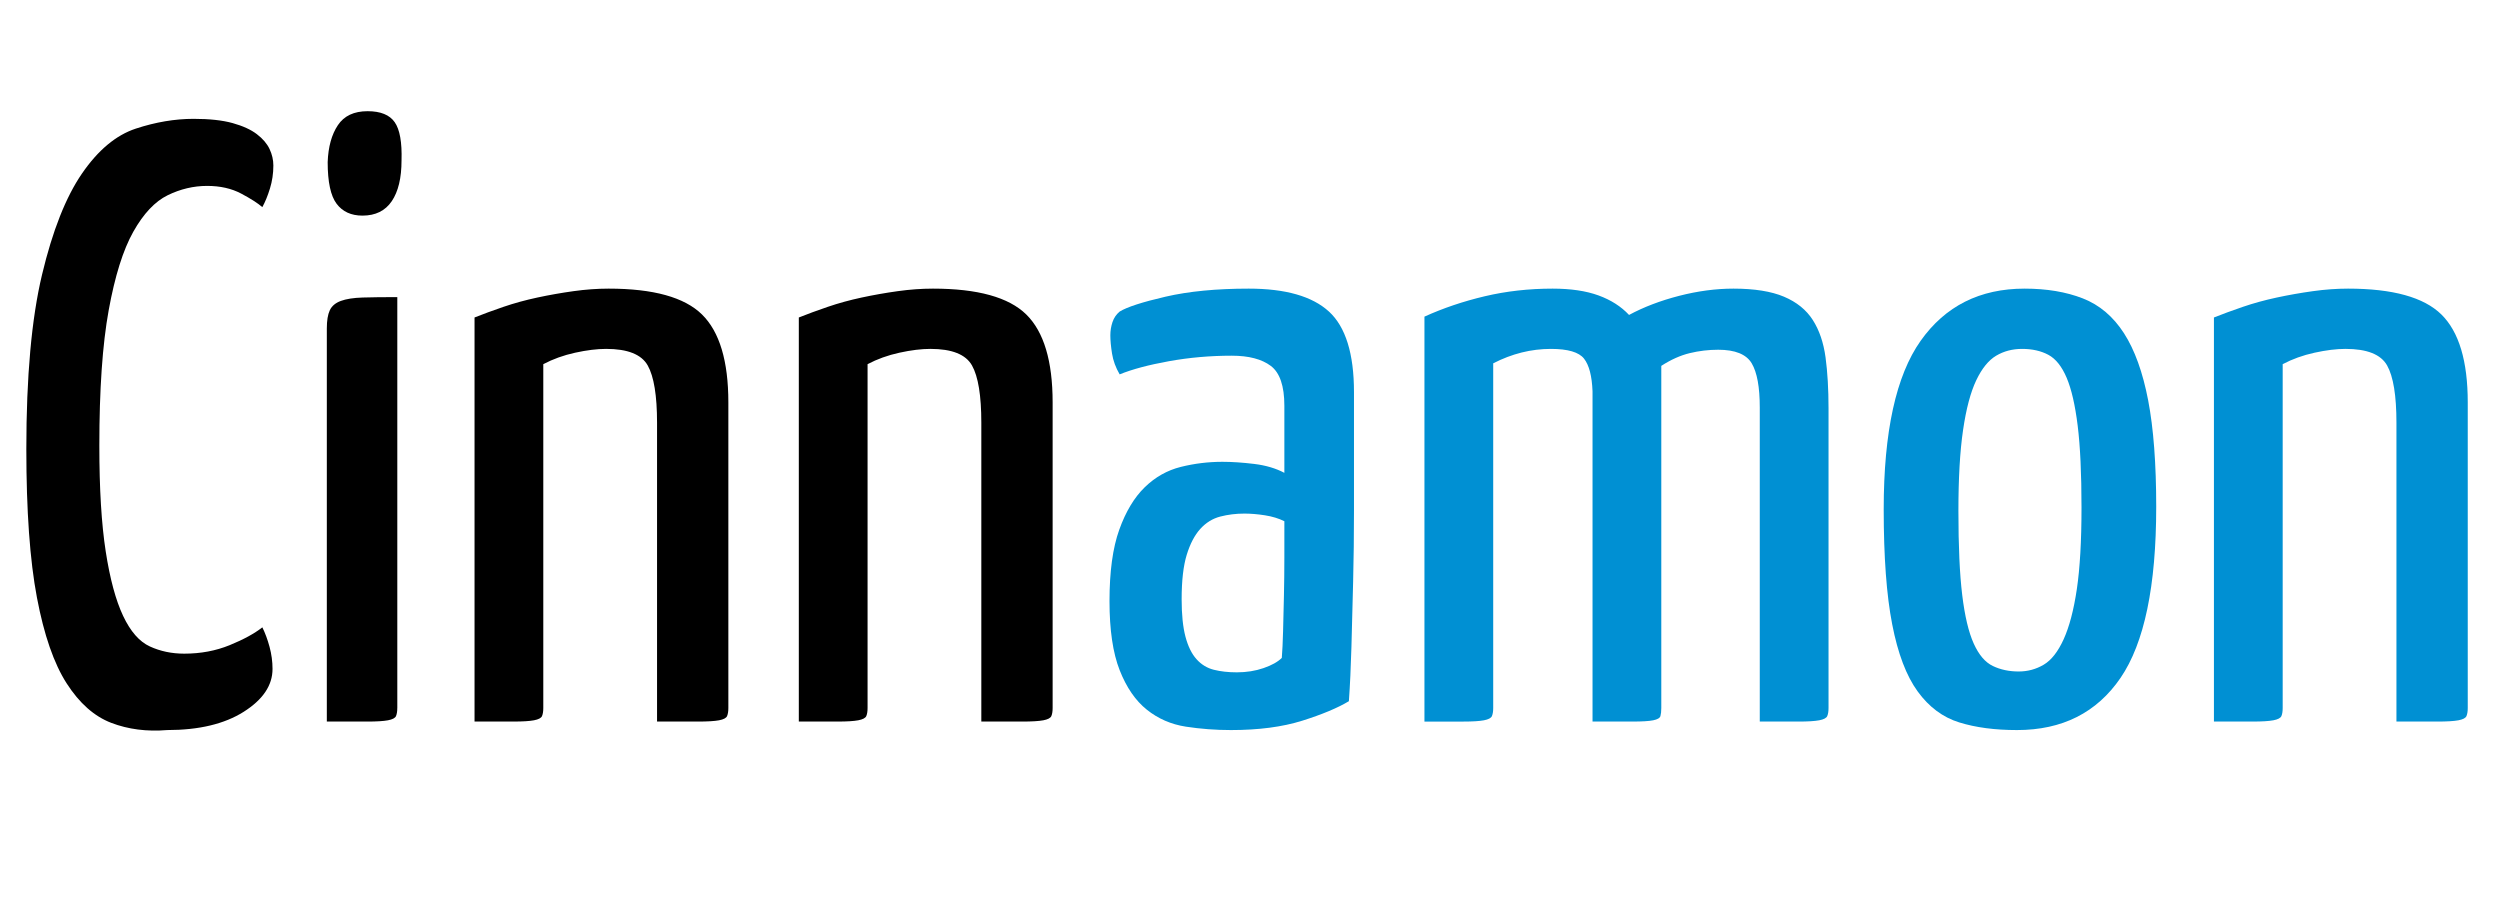
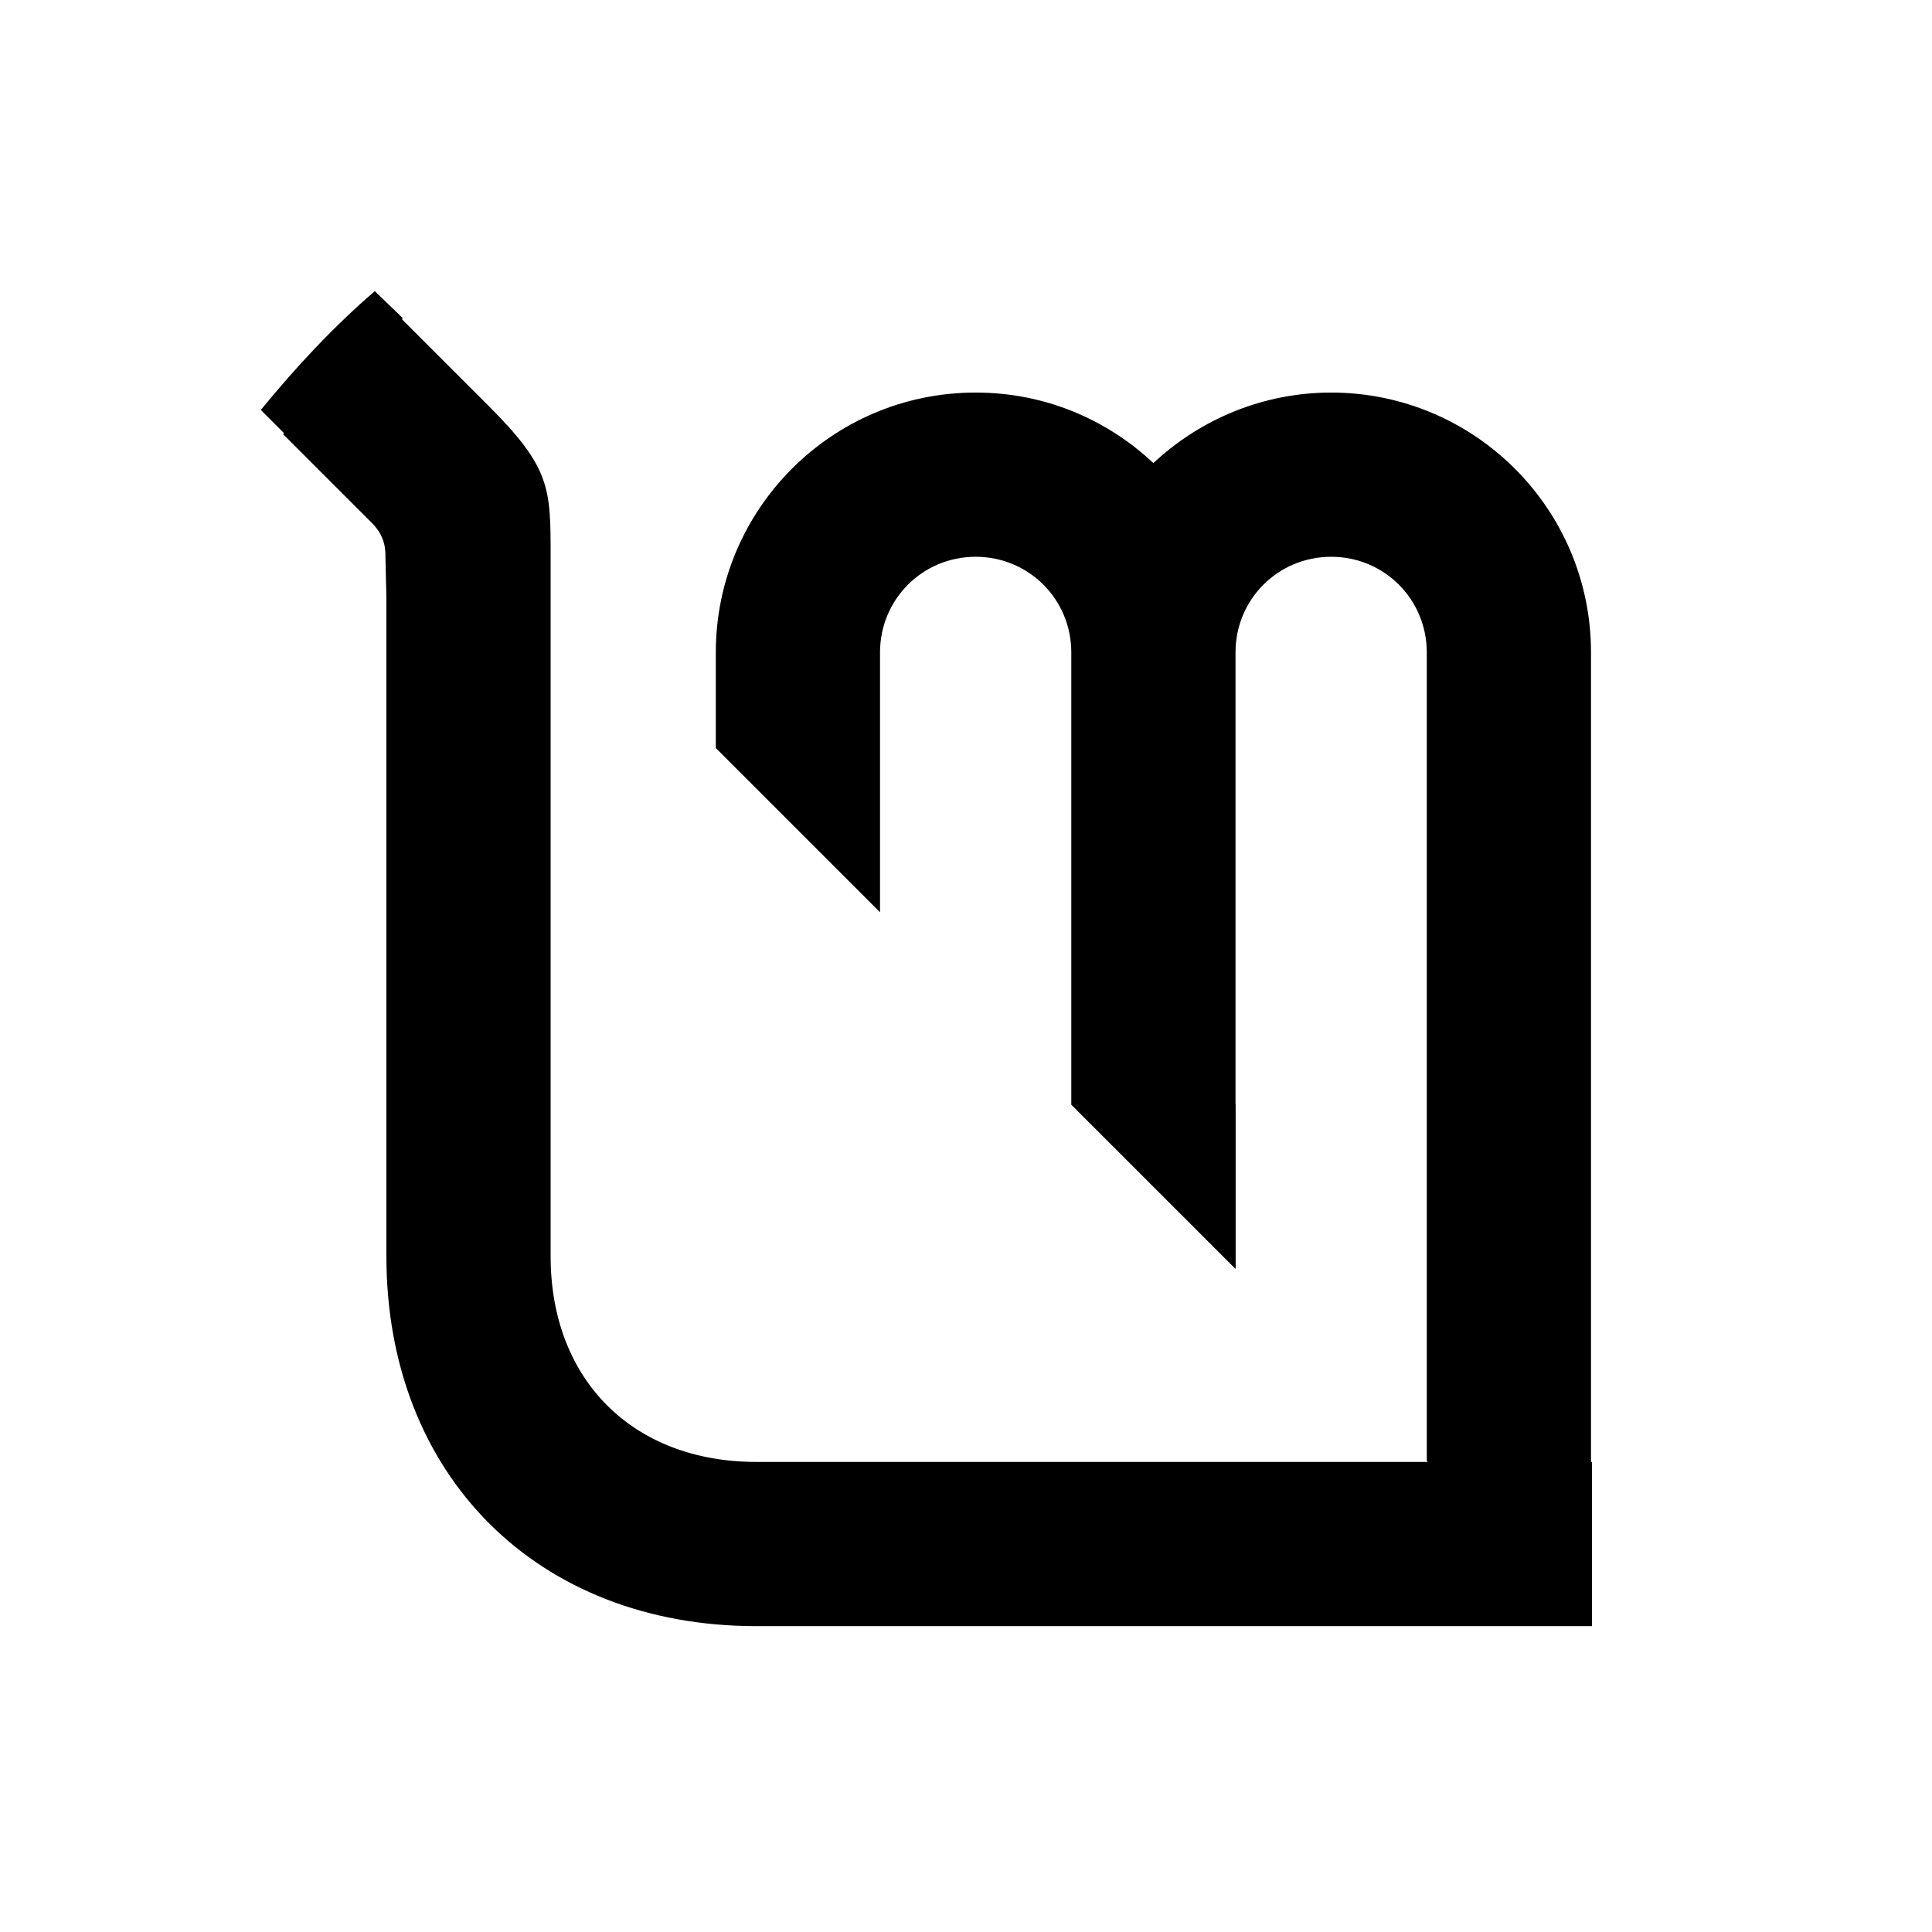
- <svg xmlns="http://www.w3.org/2000/svg" version="1.1" id="图层_1" x="0px" y="0px" width="294.492px" height="105.599px" viewBox="0 0 294.492 105.599" enable-background="new 0 0 294.492 105.599" xml:space="preserve">
-   <g>
-     <path d="M22.8,13.999c1.866,0,3.4,0.167,4.601,0.5c1.199,0.334,2.15,0.767,2.85,1.3c0.7,0.535,1.2,1.117,1.5,1.75   c0.3,0.635,0.45,1.285,0.45,1.95c0,0.935-0.135,1.834-0.4,2.7c-0.267,0.867-0.567,1.6-0.899,2.2c-0.535-0.465-1.367-1-2.5-1.6   c-1.135-0.6-2.468-0.9-4-0.9c-1.601,0-3.15,0.367-4.65,1.1c-1.5,0.734-2.85,2.167-4.05,4.3c-1.2,2.135-2.167,5.217-2.9,9.25   c-0.734,4.035-1.1,9.35-1.1,15.95c0,5.067,0.25,9.217,0.75,12.45c0.5,3.234,1.183,5.767,2.05,7.6c0.865,1.834,1.916,3.035,3.15,3.6   c1.232,0.567,2.582,0.85,4.05,0.85c1.933,0,3.716-0.333,5.35-1c1.633-0.666,2.917-1.366,3.851-2.1   c0.332,0.667,0.615,1.435,0.85,2.3c0.232,0.867,0.35,1.734,0.35,2.6c0,1.935-1.134,3.617-3.4,5.051   c-2.268,1.433-5.268,2.149-9,2.149c-2.4,0.2-4.601-0.084-6.601-0.85s-3.75-2.315-5.25-4.65c-1.5-2.333-2.667-5.7-3.5-10.1   c-0.834-4.4-1.25-10.233-1.25-17.5c0-8.533,0.616-15.383,1.851-20.55c1.232-5.166,2.8-9.133,4.7-11.9   c1.899-2.766,4.016-4.533,6.35-5.3C18.333,14.383,20.6,13.999,22.8,13.999z" />
-     <path d="M46.799,83.399c0,0.399-0.051,0.717-0.15,0.95c-0.1,0.234-0.417,0.399-0.95,0.5c-0.534,0.1-1.35,0.149-2.45,0.149   c-1.1,0-2.684,0-4.75,0v-46.3c0-0.933,0.116-1.65,0.351-2.15c0.232-0.5,0.665-0.865,1.3-1.1c0.633-0.233,1.482-0.366,2.55-0.4   c1.065-0.033,2.433-0.05,4.101-0.05V83.399z M38.599,19.099c0.065-1.8,0.466-3.25,1.2-4.35c0.732-1.1,1.899-1.65,3.5-1.65   c1.532,0,2.6,0.434,3.199,1.3c0.601,0.867,0.866,2.367,0.801,4.5c0,2.067-0.385,3.667-1.15,4.8c-0.768,1.134-1.917,1.7-3.45,1.7   c-1.334,0-2.35-0.465-3.05-1.4C38.949,23.066,38.599,21.434,38.599,19.099z" />
-     <path d="M55.898,37.399c1-0.4,2.133-0.815,3.4-1.25c1.266-0.433,2.6-0.8,4-1.1c1.399-0.3,2.815-0.55,4.25-0.75   c1.433-0.2,2.815-0.3,4.149-0.3c5.266,0,8.933,1.017,11,3.05c2.065,2.035,3.101,5.484,3.101,10.35v36   c0,0.399-0.051,0.717-0.15,0.95c-0.1,0.234-0.417,0.399-0.95,0.5c-0.534,0.1-1.367,0.149-2.5,0.149c-1.134,0-2.734,0-4.8,0v-35.2   c0-3.2-0.367-5.45-1.1-6.75c-0.734-1.3-2.367-1.95-4.9-1.95c-1.067,0-2.284,0.15-3.65,0.45c-1.367,0.3-2.617,0.75-3.75,1.35v40.5   c0,0.399-0.05,0.717-0.149,0.95c-0.101,0.234-0.417,0.399-0.95,0.5c-0.534,0.1-1.334,0.149-2.4,0.149s-2.6,0-4.6,0V37.399z" />
-     <path d="M94.097,37.399c1-0.4,2.133-0.815,3.4-1.25c1.266-0.433,2.6-0.8,4-1.1c1.399-0.3,2.815-0.55,4.25-0.75   c1.433-0.2,2.815-0.3,4.149-0.3c5.266,0,8.933,1.017,11,3.05c2.065,2.035,3.101,5.484,3.101,10.35v36   c0,0.399-0.051,0.717-0.15,0.95c-0.1,0.234-0.417,0.399-0.95,0.5c-0.534,0.1-1.367,0.149-2.5,0.149c-1.134,0-2.734,0-4.8,0v-35.2   c0-3.2-0.367-5.45-1.1-6.75c-0.734-1.3-2.367-1.95-4.9-1.95c-1.067,0-2.284,0.15-3.65,0.45c-1.367,0.3-2.617,0.75-3.75,1.35v40.5   c0,0.399-0.05,0.717-0.149,0.95c-0.101,0.234-0.417,0.399-0.95,0.5c-0.534,0.1-1.334,0.149-2.4,0.149s-2.6,0-4.6,0V37.399z" />
-     <path fill="#0090D3" d="M130.795,39.499c0-0.533,0.083-1.05,0.25-1.55c0.166-0.5,0.45-0.916,0.85-1.25   c0.866-0.533,2.666-1.116,5.4-1.75c2.732-0.633,6-0.95,9.8-0.95c4.333,0,7.483,0.9,9.45,2.7c1.966,1.8,2.95,4.967,2.95,9.5v5.3   c0,2.867,0,5.75,0,8.65s-0.034,5.7-0.101,8.4c-0.066,2.7-0.134,5.25-0.199,7.65c-0.067,2.4-0.168,4.534-0.301,6.4   c-1.334,0.8-3.167,1.566-5.5,2.3c-2.334,0.732-5.134,1.1-8.399,1.1c-1.8,0-3.567-0.135-5.3-0.4   c-1.734-0.267-3.268-0.933-4.601-1.999c-1.334-1.066-2.399-2.616-3.2-4.65c-0.8-2.033-1.199-4.75-1.199-8.15   c0-3.465,0.383-6.266,1.149-8.4c0.766-2.133,1.766-3.8,3-5c1.233-1.2,2.65-2,4.25-2.4c1.601-0.4,3.233-0.6,4.9-0.6   c1.133,0,2.383,0.084,3.75,0.25c1.365,0.167,2.55,0.517,3.55,1.05v-7.9c0-2.333-0.534-3.9-1.6-4.7c-1.067-0.8-2.601-1.2-4.601-1.2   c-2.534,0-5,0.217-7.399,0.65c-2.4,0.435-4.335,0.95-5.801,1.55c-0.467-0.8-0.767-1.616-0.899-2.45   C130.861,40.816,130.795,40.099,130.795,39.499z M151.295,61.399c-0.667-0.333-1.435-0.565-2.3-0.7c-0.867-0.133-1.667-0.2-2.4-0.2   c-1,0-1.95,0.117-2.85,0.35c-0.9,0.234-1.685,0.717-2.351,1.45c-0.667,0.734-1.199,1.75-1.6,3.05c-0.4,1.3-0.6,3.05-0.6,5.25   c0,1.8,0.149,3.267,0.449,4.4c0.301,1.134,0.733,2.017,1.301,2.65c0.565,0.634,1.25,1.05,2.05,1.25c0.8,0.2,1.7,0.3,2.7,0.3   c1.133,0,2.183-0.166,3.149-0.5c0.966-0.333,1.683-0.733,2.15-1.2c0.065-0.8,0.115-1.85,0.149-3.15   c0.033-1.3,0.066-2.683,0.101-4.15c0.032-1.466,0.05-2.966,0.05-4.5C151.295,64.166,151.295,62.733,151.295,61.399z" />
-     <path fill="#0090D3" d="M187.595,46.099c-0.067-1.8-0.4-3.083-1-3.85c-0.601-0.766-1.9-1.15-3.9-1.15c-2.334,0-4.6,0.567-6.8,1.7   v40.601c0,0.399-0.05,0.717-0.15,0.95c-0.1,0.234-0.417,0.399-0.95,0.5c-0.534,0.1-1.35,0.149-2.449,0.149   c-1.101,0-2.617,0-4.551,0v-47.7c2.2-1,4.566-1.8,7.101-2.4c2.532-0.6,5.2-0.9,8-0.9c2.133,0,3.933,0.267,5.399,0.8   c1.466,0.535,2.666,1.3,3.601,2.3c1.732-0.933,3.7-1.683,5.899-2.25c2.2-0.566,4.333-0.85,6.4-0.85c2.466,0,4.45,0.317,5.95,0.95   c1.5,0.634,2.633,1.55,3.399,2.75c0.766,1.2,1.266,2.667,1.5,4.4c0.233,1.734,0.351,3.734,0.351,6v35.3   c0,0.399-0.05,0.717-0.15,0.95c-0.1,0.234-0.417,0.399-0.95,0.5c-0.534,0.1-1.35,0.149-2.449,0.149c-1.101,0-2.617,0-4.551,0v-37   c0-2.4-0.316-4.133-0.949-5.2c-0.635-1.065-1.95-1.6-3.95-1.6c-1.135,0-2.25,0.134-3.351,0.4c-1.1,0.267-2.217,0.767-3.35,1.5v40.3   c0,0.399-0.034,0.717-0.1,0.95c-0.067,0.234-0.351,0.399-0.851,0.5c-0.5,0.1-1.3,0.149-2.399,0.149c-1.101,0-2.685,0-4.75,0V46.099   z" />
-     <path fill="#0090D3" d="M221.894,59.999c0-9.133,1.449-15.75,4.35-19.85s6.982-6.15,12.25-6.15c2.6,0,4.883,0.384,6.85,1.15   c1.966,0.767,3.583,2.134,4.851,4.1c1.266,1.967,2.216,4.6,2.85,7.9c0.633,3.3,0.95,7.484,0.95,12.55c0,9.334-1.4,16.05-4.2,20.15   s-6.867,6.15-12.2,6.15c-2.6,0-4.867-0.3-6.8-0.9c-1.935-0.6-3.567-1.815-4.899-3.649c-1.335-1.833-2.335-4.466-3-7.9   C222.226,70.116,221.894,65.599,221.894,59.999z M230.694,60.199c0,4.134,0.149,7.434,0.45,9.9c0.3,2.467,0.75,4.367,1.35,5.7   c0.6,1.334,1.35,2.217,2.25,2.65c0.9,0.434,1.916,0.65,3.05,0.65c1.065,0,2.05-0.266,2.95-0.8c0.9-0.533,1.683-1.533,2.35-3   c0.666-1.465,1.184-3.433,1.551-5.9c0.365-2.465,0.55-5.666,0.55-9.6c0-4-0.15-7.215-0.45-9.65c-0.3-2.433-0.734-4.315-1.3-5.65   c-0.567-1.333-1.284-2.233-2.15-2.7c-0.867-0.465-1.899-0.7-3.1-0.7c-1.135,0-2.15,0.267-3.05,0.8c-0.9,0.535-1.685,1.5-2.351,2.9   c-0.667,1.4-1.185,3.35-1.55,5.85C230.876,53.149,230.694,56.333,230.694,60.199z" />
-     <path fill="#0090D3" d="M260.793,37.399c1-0.4,2.133-0.815,3.4-1.25c1.266-0.433,2.6-0.8,4-1.1c1.399-0.3,2.815-0.55,4.25-0.75   c1.433-0.2,2.815-0.3,4.149-0.3c5.266,0,8.933,1.017,11,3.05c2.065,2.035,3.101,5.484,3.101,10.35v36   c0,0.399-0.051,0.717-0.15,0.95c-0.1,0.234-0.417,0.399-0.95,0.5c-0.534,0.1-1.367,0.149-2.5,0.149c-1.134,0-2.734,0-4.8,0v-35.2   c0-3.2-0.367-5.45-1.1-6.75c-0.734-1.3-2.367-1.95-4.9-1.95c-1.067,0-2.284,0.15-3.65,0.45c-1.367,0.3-2.617,0.75-3.75,1.35v40.5   c0,0.399-0.05,0.717-0.149,0.95c-0.101,0.234-0.417,0.399-0.95,0.5c-0.534,0.1-1.334,0.149-2.4,0.149s-2.6,0-4.6,0V37.399z" />
+ <svg xmlns="http://www.w3.org/2000/svg" version="1.1" id="图层_1" x="0px" y="0px" viewBox="0 0 200 200" style="enable-background:new 0 0 200 200;" xml:space="preserve">
+   <g id="layer1" transform="translate(60,-412.3622)">
+     <path id="rect4038_1_" d="M-2.9,470l-8.5-8.5L-20,453" />
+     <path id="rect4032" d="M50.9,526.7h17v17L50.9,526.7z" />
+     <path id="path3149" d="M-20,474.3v68.1   c0,22.7,15.6,38.3,38.3,38.3h86.5v-17H18.3c-12.8,0-21.3-8.5-21.3-21.3v-13.7V470c0-7.1,0-9.2-6.4-15.6l-9.2-9.2l-12.1,12.1   l9.2,9.2c1.4,1.4,1.4,2.8,1.4,3.5" />
+     <path id="path3145" d="M41,453c-14.9,0-26.9,12.1-26.9,26.9v9.9l17,17v-17v-9.9   c0-5.5,4.4-9.9,9.9-9.9c5.5,0,9.9,4.4,9.9,9.9V505v21.7l17,17V505v-25.1c0-5.5,4.4-9.9,9.9-9.9c5.5,0,9.9,4.4,9.9,9.9V505v58.6   l17,17V479.9c0-14.9-12.1-26.9-26.9-26.9c-7.1,0-13.6,2.8-18.4,7.3C54.6,455.8,48.2,453,41,453z" />
+     <path id="rect4083" d="M-21.2,442.5c-4.3,3.7-8.2,7.9-11.8,12.3l2.6,2.6l12.1-12.1L-21.2,442.5z" />
  </g>
-   <g>
- </g>
-   <g>
- </g>
-   <g>
- </g>
-   <g>
- </g>
-   <g>
- </g>
-   <g>
- </g>
-   <g>
- </g>
-   <g>
- </g>
-   <g>
- </g>
-   <g>
- </g>
-   <g>
- </g>
-   <g>
- </g>
-   <g>
- </g>
-   <g>
- </g>
-   <g>
- </g>
</svg>
